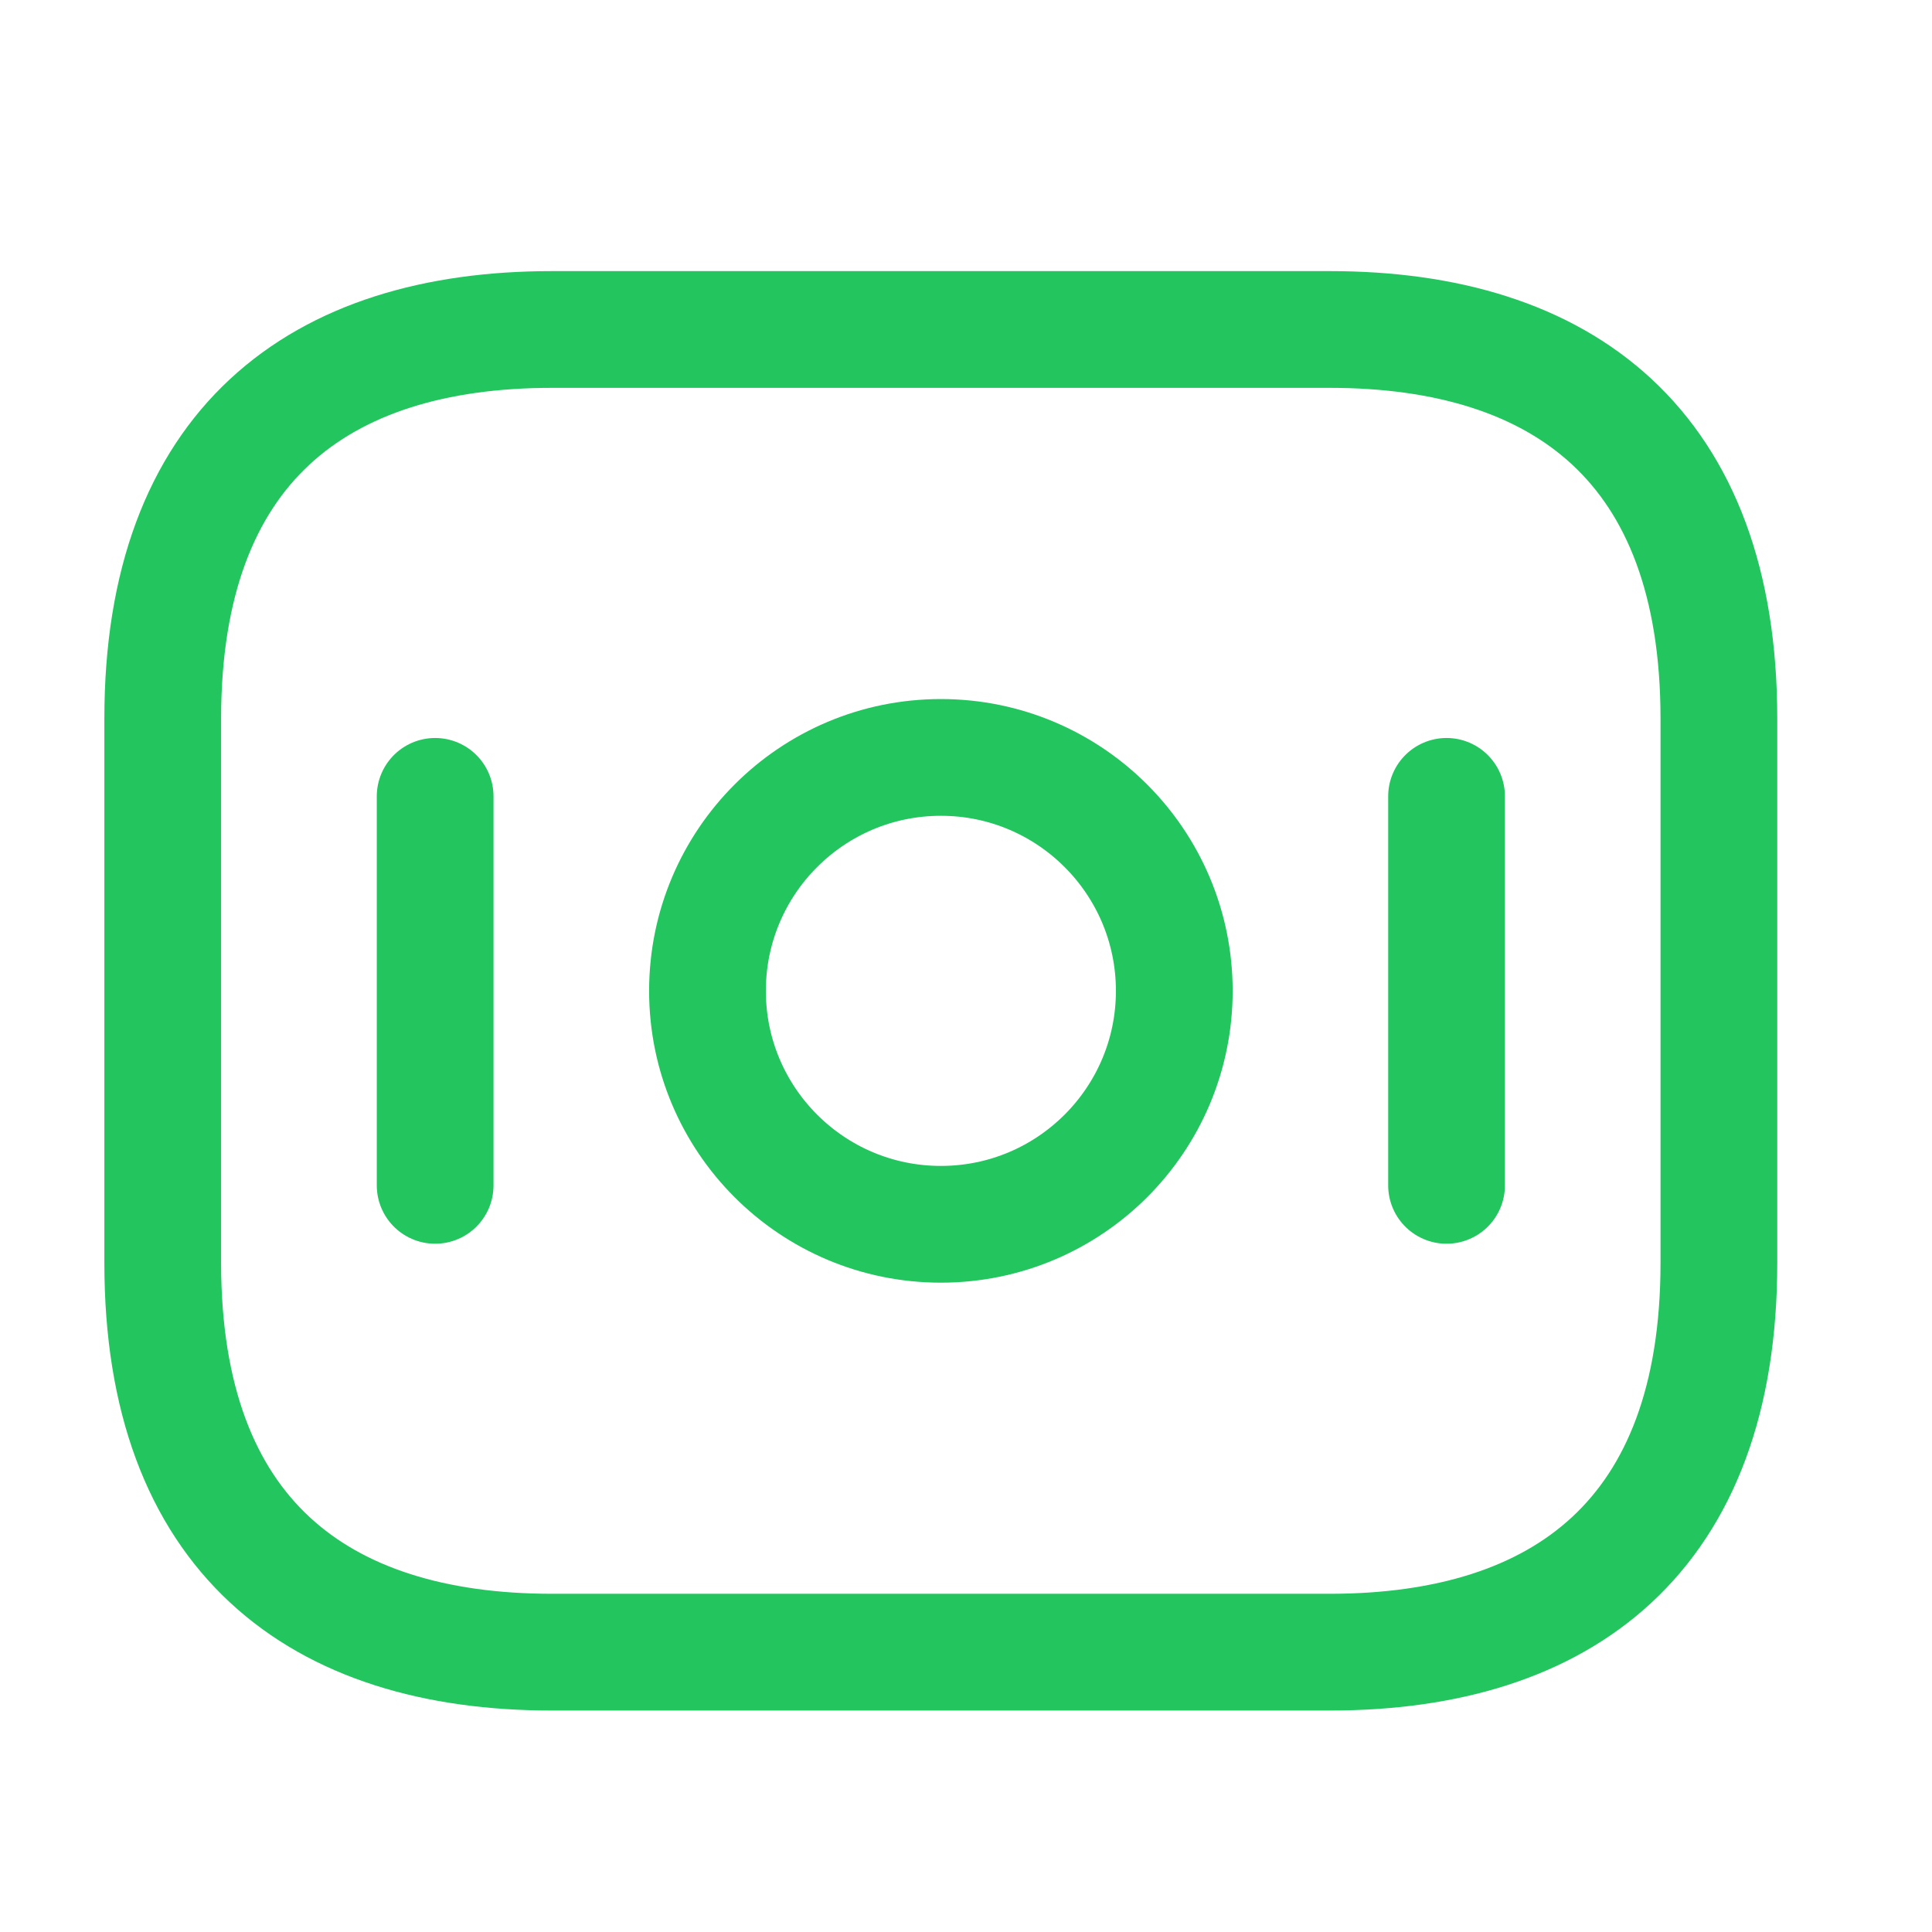
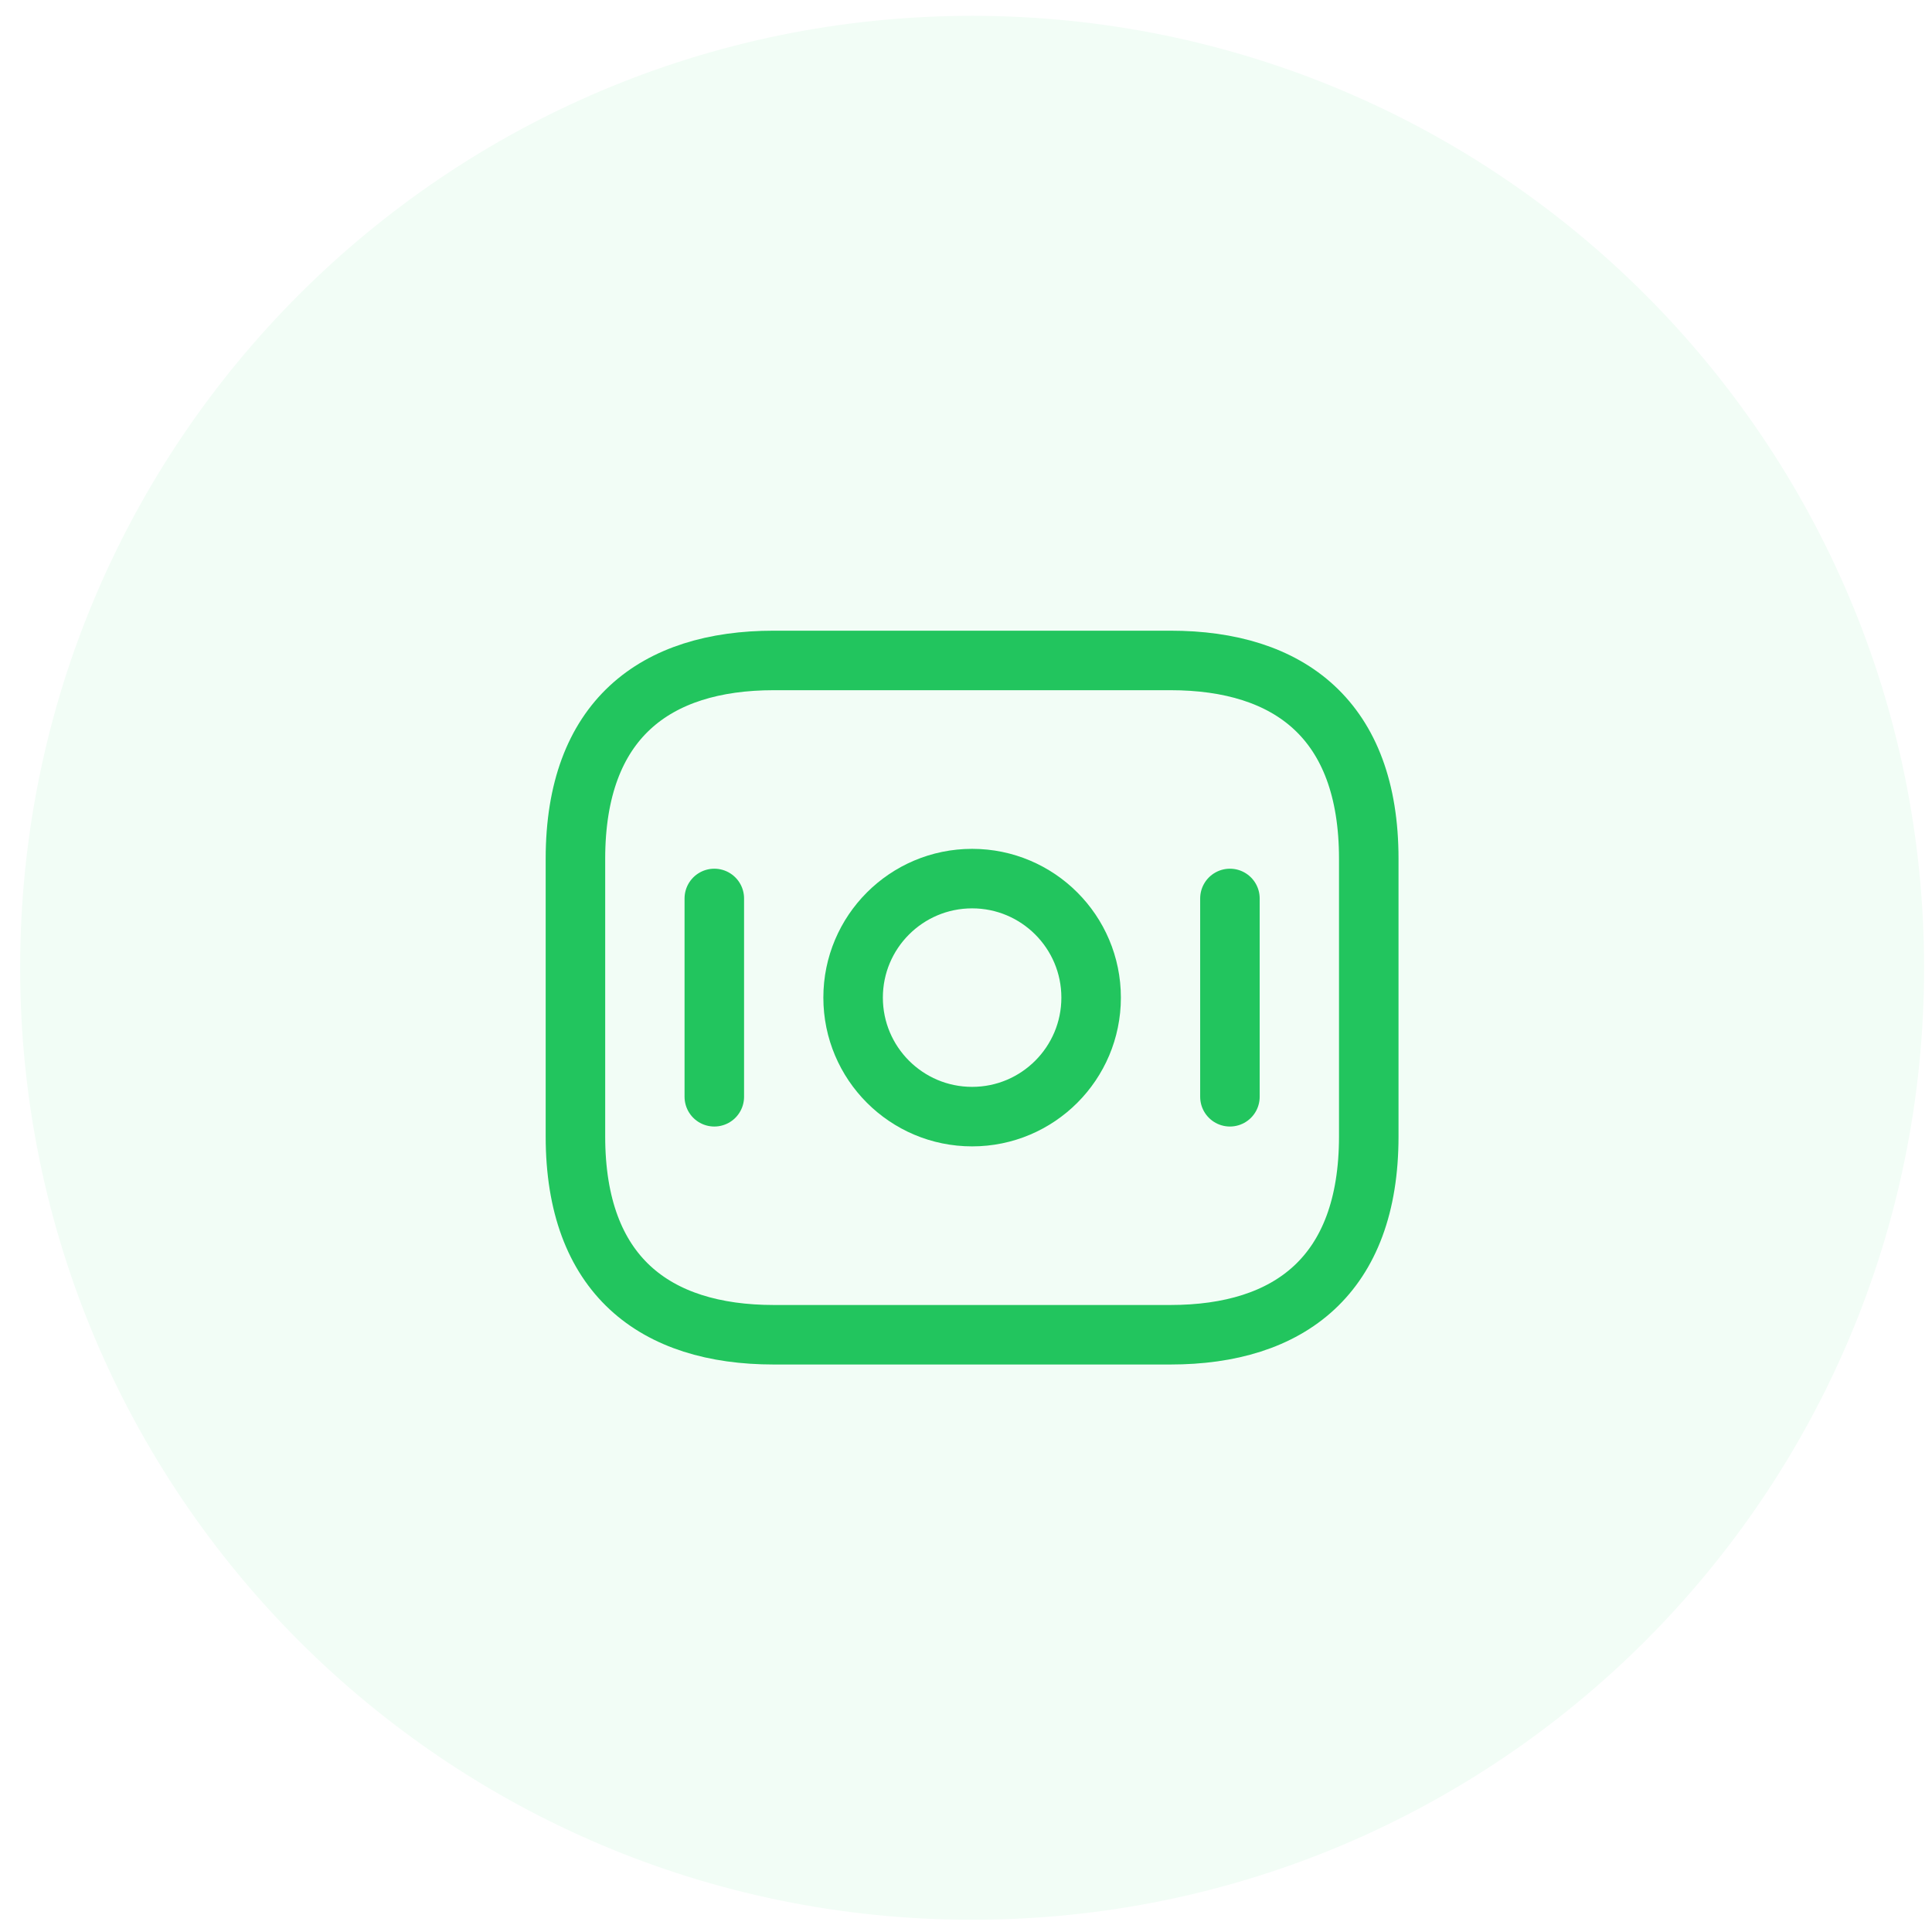
- <svg xmlns="http://www.w3.org/2000/svg" width="26" height="26" viewBox="0 0 26 26" fill="none">
-   <path d="M17.896 22.234H7.426C4.285 22.234 2.19 20.663 2.19 16.998V9.669C2.19 6.004 4.285 4.434 7.426 4.434H17.896C21.038 4.434 23.132 6.004 23.132 9.669V16.998C23.132 20.663 21.038 22.234 17.896 22.234Z" stroke="#22C55E" stroke-width="1.571" stroke-miterlimit="10" stroke-linecap="round" stroke-linejoin="round" />
-   <path d="M12.662 16.476C14.396 16.476 15.803 15.069 15.803 13.335C15.803 11.6 14.396 10.193 12.662 10.193C10.927 10.193 9.521 11.6 9.521 13.335C9.521 15.069 10.927 16.476 12.662 16.476Z" stroke="#22C55E" stroke-width="1.571" stroke-miterlimit="10" stroke-linecap="round" stroke-linejoin="round" />
-   <path d="M5.856 10.717V15.952" stroke="#22C55E" stroke-width="1.571" stroke-miterlimit="10" stroke-linecap="round" stroke-linejoin="round" />
-   <path d="M19.467 10.717V15.952" stroke="#22C55E" stroke-width="1.571" stroke-miterlimit="10" stroke-linecap="round" stroke-linejoin="round" />
+ <svg xmlns="http://www.w3.org/2000/svg" width="51" height="51" viewBox="0 0 51 51" fill="none">
+   <rect x="0.532" y="0.418" width="50.259" height="50.259" rx="25.129" fill="#F2FDF6" />
+   <path d="M30.896 35.234H20.426C17.285 35.234 15.19 33.663 15.19 29.998V22.669C15.19 19.004 17.285 17.434 20.426 17.434H30.896C34.038 17.434 36.132 19.004 36.132 22.669V29.998C36.132 33.663 34.038 35.234 30.896 35.234Z" stroke="#22C55E" stroke-width="1.571" stroke-miterlimit="10" stroke-linecap="round" stroke-linejoin="round" />
+   <path d="M25.662 29.476C27.396 29.476 28.803 28.069 28.803 26.334C28.803 24.6 27.396 23.193 25.662 23.193C23.927 23.193 22.52 24.6 22.52 26.334C22.52 28.069 23.927 29.476 25.662 29.476Z" stroke="#22C55E" stroke-width="1.571" stroke-miterlimit="10" stroke-linecap="round" stroke-linejoin="round" />
+   <path d="M18.856 23.717V28.952" stroke="#22C55E" stroke-width="1.571" stroke-miterlimit="10" stroke-linecap="round" stroke-linejoin="round" />
+   <path d="M32.467 23.717V28.952" stroke="#22C55E" stroke-width="1.571" stroke-miterlimit="10" stroke-linecap="round" stroke-linejoin="round" />
</svg>
